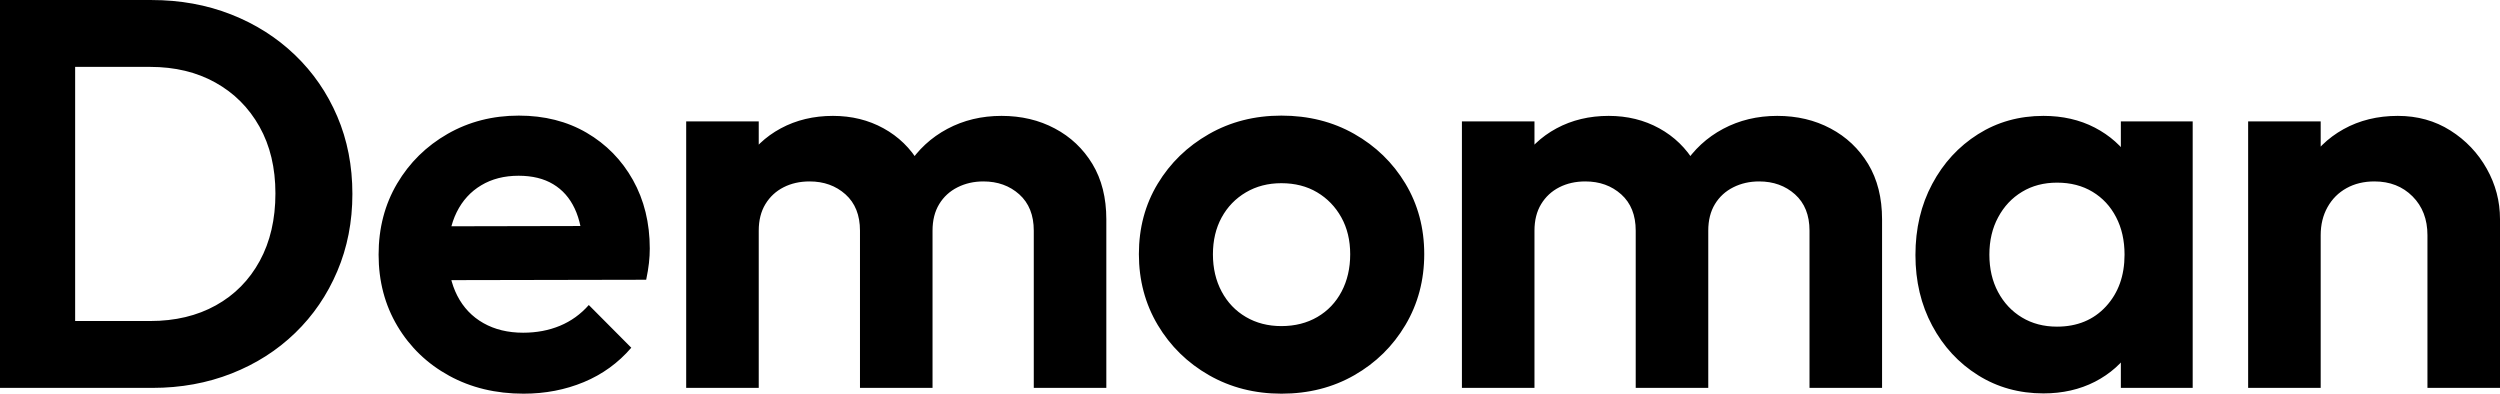
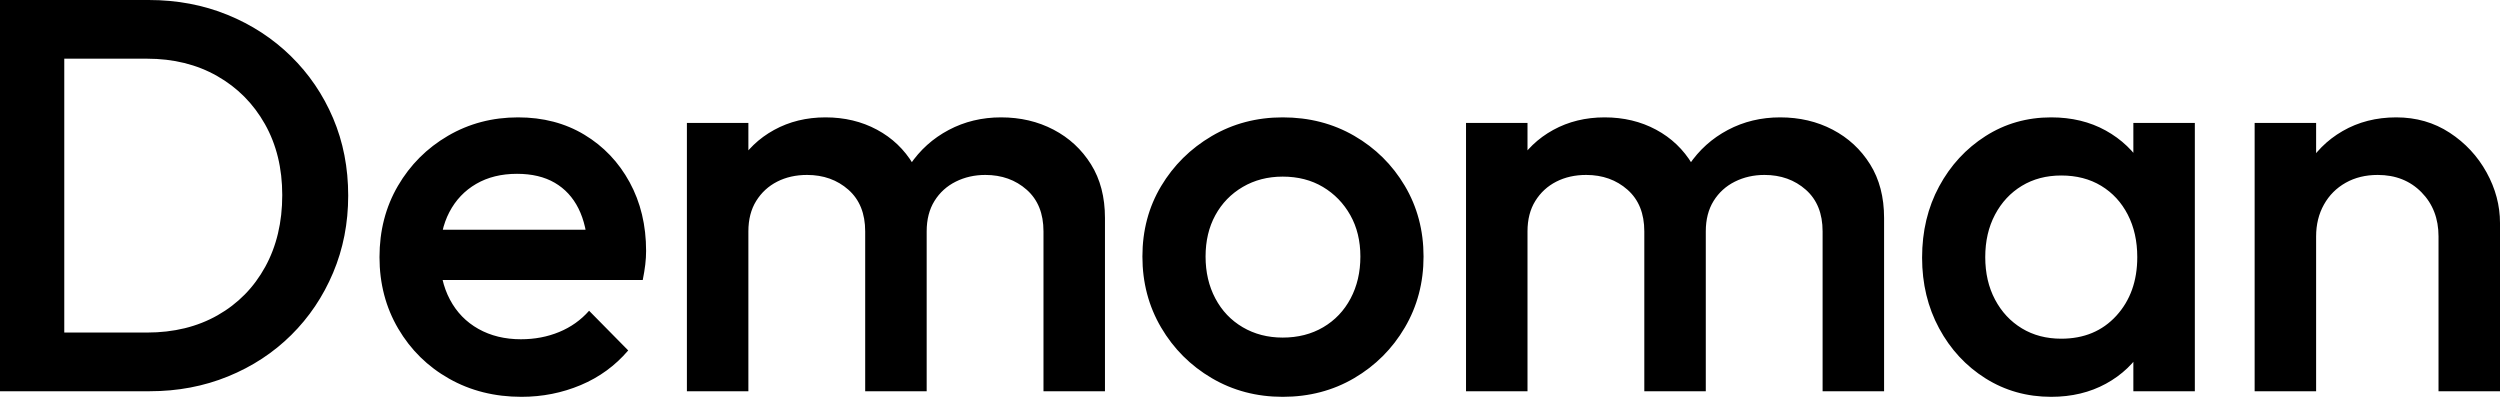
- <svg xmlns="http://www.w3.org/2000/svg" viewBox="71.8 -703.0 4531.2 713.5" width="203.2" height="32" role="img" aria-label="Demoman">
-   <path fill="currentColor" d="M164.5 0V-121.2H344Q412 -121.2 463.1 -149.6Q514.2 -178 542.6 -230.1Q571 -282.2 571 -352.5Q571 -422 542.1 -473.5Q513.2 -525 462.2 -553.4Q411.2 -581.8 344 -581.8H162V-703H346.2Q424.2 -703 490.6 -676.9Q557 -650.8 606.4 -603.4Q655.8 -556 683.1 -492Q710.5 -428 710.5 -351.5Q710.5 -275.8 683.1 -211.4Q655.8 -147 606.8 -99.6Q557.8 -52.2 491.5 -26.1Q425.2 0 348.2 0ZM71.8 0V-703H208V0ZM1020.8 10.5Q945.2 10.5 885.9 -22Q826.5 -54.5 792.2 -111.9Q758 -169.2 758 -241.5Q758 -313.5 791.6 -370.4Q825.2 -427.2 883.1 -460.4Q941 -493.5 1012.2 -493.5Q1081.8 -493.5 1135.1 -462.4Q1188.5 -431.2 1219 -376.8Q1249.5 -322.2 1249.5 -252.5Q1249.5 -239.8 1248 -226.2Q1246.5 -212.8 1243 -196L836.5 -195.2V-292.8L1182 -293.5L1128.5 -253.2Q1127 -296.2 1113.4 -325.1Q1099.8 -354 1074.4 -369.2Q1049 -384.5 1011.8 -384.5Q972.8 -384.5 944 -367.2Q915.2 -350 899.6 -318.6Q884 -287.2 884 -243.5Q884 -199.5 900.6 -167.1Q917.2 -134.8 948 -117.4Q978.8 -100 1020 -100Q1056.5 -100 1086.8 -112.6Q1117 -125.2 1139 -150.2L1216 -72.8Q1180.5 -31.5 1130 -10.5Q1079.5 10.5 1020.8 10.5ZM1315.5 0V-483H1447V0ZM1630.5 0V-285Q1630.5 -327.2 1604.2 -350.8Q1578 -374.2 1539.2 -374.2Q1512.8 -374.2 1492 -363.6Q1471.2 -353 1459.1 -333.1Q1447 -313.2 1447 -285L1395.8 -310Q1395.8 -366.2 1420.4 -407Q1445 -447.8 1487 -470.4Q1529 -493 1581.5 -493Q1632.2 -493 1673.1 -470.5Q1714 -448 1738 -407.4Q1762 -366.8 1762 -310.2V0ZM1945.5 0V-285Q1945.5 -327.2 1919.2 -350.8Q1893 -374.2 1854.2 -374.2Q1828.5 -374.2 1807.4 -363.6Q1786.2 -353 1774.1 -333.1Q1762 -313.2 1762 -285L1686.8 -302.8Q1690.5 -361.2 1717.6 -403.6Q1744.8 -446 1788.9 -469.5Q1833 -493 1887 -493Q1940.8 -493 1983.6 -470.2Q2026.5 -447.5 2051.8 -405.8Q2077 -364 2077 -305.5V0ZM2394.5 10.5Q2321.8 10.5 2263.1 -23Q2204.5 -56.5 2170.2 -114Q2136 -171.5 2136 -242.5Q2136 -313.5 2170.1 -370Q2204.2 -426.5 2262.9 -460Q2321.5 -493.5 2394.2 -493.5Q2467.8 -493.5 2526.2 -460.4Q2584.8 -427.2 2619 -370.4Q2653.2 -313.5 2653.2 -242.5Q2653.2 -171.5 2619.1 -114Q2585 -56.5 2526.5 -23Q2468 10.5 2394.5 10.5ZM2394.2 -112Q2431.2 -112 2459.5 -128.5Q2487.8 -145 2503.4 -174.6Q2519 -204.2 2519 -242.2Q2519 -280.2 2502.9 -309.1Q2486.8 -338 2459 -354.5Q2431.2 -371 2394.2 -371Q2358.2 -371 2330 -354.4Q2301.8 -337.8 2286 -308.9Q2270.2 -280 2270.2 -242Q2270.2 -204.2 2286 -174.6Q2301.8 -145 2330 -128.5Q2358.2 -112 2394.2 -112ZM2721.5 0V-483H2853V0ZM3036.5 0V-285Q3036.5 -327.2 3010.2 -350.8Q2984 -374.2 2945.2 -374.2Q2918.8 -374.2 2898 -363.6Q2877.2 -353 2865.1 -333.1Q2853 -313.2 2853 -285L2801.8 -310Q2801.8 -366.2 2826.4 -407Q2851 -447.8 2893 -470.4Q2935 -493 2987.5 -493Q3038.2 -493 3079.1 -470.5Q3120 -448 3144 -407.4Q3168 -366.8 3168 -310.2V0ZM3351.5 0V-285Q3351.5 -327.2 3325.2 -350.8Q3299 -374.2 3260.2 -374.2Q3234.5 -374.2 3213.4 -363.6Q3192.2 -353 3180.1 -333.1Q3168 -313.2 3168 -285L3092.8 -302.8Q3096.5 -361.2 3123.6 -403.6Q3150.8 -446 3194.9 -469.5Q3239 -493 3293 -493Q3346.8 -493 3389.6 -470.2Q3432.5 -447.5 3457.8 -405.8Q3483 -364 3483 -305.5V0ZM3775.5 10Q3709.5 10 3656.9 -23Q3604.2 -56 3573.9 -112.8Q3543.5 -169.5 3543.5 -240.8Q3543.5 -312.8 3573.9 -369.6Q3604.2 -426.5 3656.9 -459.8Q3709.5 -493 3775.5 -493Q3827.5 -493 3868.5 -471.8Q3909.5 -450.5 3934.4 -413.2Q3959.2 -376 3961 -328.5V-154.5Q3959.2 -107 3934.8 -69.8Q3910.2 -32.5 3868.9 -11.2Q3827.5 10 3775.5 10ZM3800 -111Q3855 -111 3888.8 -147.6Q3922.5 -184.2 3922.5 -241.5Q3922.5 -280 3907.2 -309.4Q3892 -338.8 3864.5 -355.4Q3837 -372 3800.2 -372Q3764.2 -372 3736.8 -355.4Q3709.2 -338.8 3693.4 -309.2Q3677.5 -279.8 3677.5 -241.5Q3677.5 -203.2 3693.2 -173.8Q3709 -144.2 3736.6 -127.6Q3764.2 -111 3800 -111ZM3915.8 0V-129.8L3936.8 -247.5L3915.8 -364.2V-483H4046V0ZM4471.5 0V-276.8Q4471.5 -320 4444.5 -347.1Q4417.5 -374.2 4375.4 -374.2Q4346.8 -374.2 4324.8 -362Q4302.8 -349.8 4290.4 -327.6Q4278 -305.5 4278 -276.8L4226.8 -303.2Q4226.8 -359.5 4251.4 -402.1Q4276 -444.8 4319.4 -468.9Q4362.8 -493 4417.8 -493Q4471.2 -493 4513.1 -466.5Q4555 -440 4579 -397.2Q4603 -354.5 4603 -306V0ZM4146.5 0V-483H4278V0Z" />
+ <svg xmlns="http://www.w3.org/2000/svg" viewBox="76.0 -700.0 4473.0 710.0" width="201.6" height="32" role="img" aria-label="Demoman">
+   <path fill="currentColor" d="M155 0V-105H339Q411 -105 465.5 -136Q520 -167 550.5 -222.5Q581 -278 581 -351Q581 -423 550 -478Q519 -533 464.5 -564Q410 -595 339 -595H155V-700H342Q418 -700 483 -673.5Q548 -647 596.5 -599.5Q645 -552 672 -488.5Q699 -425 699 -350Q699 -276 672 -212Q645 -148 597 -100.5Q549 -53 484 -26.5Q419 0 344 0ZM76 0V-700H191V0ZM1009 10Q937 10 879.5 -22.5Q822 -55 788.5 -112Q755 -169 755 -240Q755 -311 788 -367.5Q821 -424 877.5 -457Q934 -490 1003 -490Q1070 -490 1121.5 -459Q1173 -428 1202.5 -374Q1232 -320 1232 -251Q1232 -239 1230.5 -226.5Q1229 -214 1226 -199H832V-289H1169L1128 -253Q1126 -297 1111 -327Q1096 -357 1068.5 -373Q1041 -389 1001 -389Q959 -389 928 -371Q897 -353 880 -320.5Q863 -288 863 -243Q863 -198 881 -164Q899 -130 932 -111.5Q965 -93 1008 -93Q1045 -93 1076.5 -106Q1108 -119 1130 -144L1200 -73Q1165 -32 1115 -11Q1065 10 1009 10ZM1305 0V-480H1415V0ZM1624 0V-286Q1624 -334 1594 -360.5Q1564 -387 1520 -387Q1490 -387 1466.5 -375Q1443 -363 1429 -340.5Q1415 -318 1415 -286L1372 -310Q1372 -365 1396 -405Q1420 -445 1461 -467.5Q1502 -490 1553 -490Q1604 -490 1645 -468Q1686 -446 1710 -406Q1734 -366 1734 -310V0ZM1943 0V-286Q1943 -334 1913 -360.5Q1883 -387 1839 -387Q1810 -387 1786 -375Q1762 -363 1748 -340.5Q1734 -318 1734 -286L1672 -310Q1677 -365 1704 -405Q1731 -445 1773.5 -467.5Q1816 -490 1867 -490Q1919 -490 1961 -468Q2003 -446 2028 -406Q2053 -366 2053 -310V0ZM2371 10Q2301 10 2244 -23.5Q2187 -57 2153.5 -114Q2120 -171 2120 -241Q2120 -311 2153.5 -367Q2187 -423 2244 -456.5Q2301 -490 2371 -490Q2442 -490 2499 -457Q2556 -424 2589.5 -367.5Q2623 -311 2623 -241Q2623 -171 2589.5 -114Q2556 -57 2499 -23.5Q2442 10 2371 10ZM2371 -96Q2412 -96 2443.5 -114.5Q2475 -133 2492.5 -166Q2510 -199 2510 -241Q2510 -283 2492 -315Q2474 -347 2443 -365.5Q2412 -384 2371 -384Q2331 -384 2299.5 -365.5Q2268 -347 2250.5 -315Q2233 -283 2233 -241Q2233 -199 2250.5 -166Q2268 -133 2299.5 -114.5Q2331 -96 2371 -96ZM2699 0V-480H2809V0ZM3018 0V-286Q3018 -334 2988 -360.5Q2958 -387 2914 -387Q2884 -387 2860.5 -375Q2837 -363 2823 -340.5Q2809 -318 2809 -286L2766 -310Q2766 -365 2790 -405Q2814 -445 2855 -467.5Q2896 -490 2947 -490Q2998 -490 3039 -468Q3080 -446 3104 -406Q3128 -366 3128 -310V0ZM3337 0V-286Q3337 -334 3307 -360.5Q3277 -387 3233 -387Q3204 -387 3180 -375Q3156 -363 3142 -340.5Q3128 -318 3128 -286L3066 -310Q3071 -365 3098 -405Q3125 -445 3167.5 -467.5Q3210 -490 3261 -490Q3313 -490 3355 -468Q3397 -446 3422 -406Q3447 -366 3447 -310V0ZM3746 10Q3681 10 3628.5 -23Q3576 -56 3545.5 -112.5Q3515 -169 3515 -239Q3515 -310 3545.5 -366.5Q3576 -423 3628.5 -456.5Q3681 -490 3746 -490Q3801 -490 3843.5 -466.5Q3886 -443 3911 -402Q3936 -361 3936 -309V-171Q3936 -119 3911.5 -78Q3887 -37 3844 -13.5Q3801 10 3746 10ZM3764 -94Q3825 -94 3862.5 -135Q3900 -176 3900 -240Q3900 -283 3883 -316Q3866 -349 3835.5 -367.5Q3805 -386 3764 -386Q3724 -386 3693.5 -367.5Q3663 -349 3645.5 -316Q3628 -283 3628 -240Q3628 -197 3645.5 -164Q3663 -131 3693.5 -112.5Q3724 -94 3764 -94ZM3893 0V-129L3912 -246L3893 -362V-480H4003V0ZM4439 0V-277Q4439 -325 4408.5 -356Q4378 -387 4330.2 -387Q4297.7 -387 4272.9 -373Q4248 -359 4234 -334Q4220 -309 4220 -277L4177 -301Q4177 -356 4201 -398.5Q4225 -441 4267.4 -465.5Q4309.8 -490 4363.4 -490Q4417 -490 4459 -462.5Q4501 -435 4525 -391.5Q4549 -348 4549 -301V0ZM4110 0V-480H4220V0Z" />
</svg>
